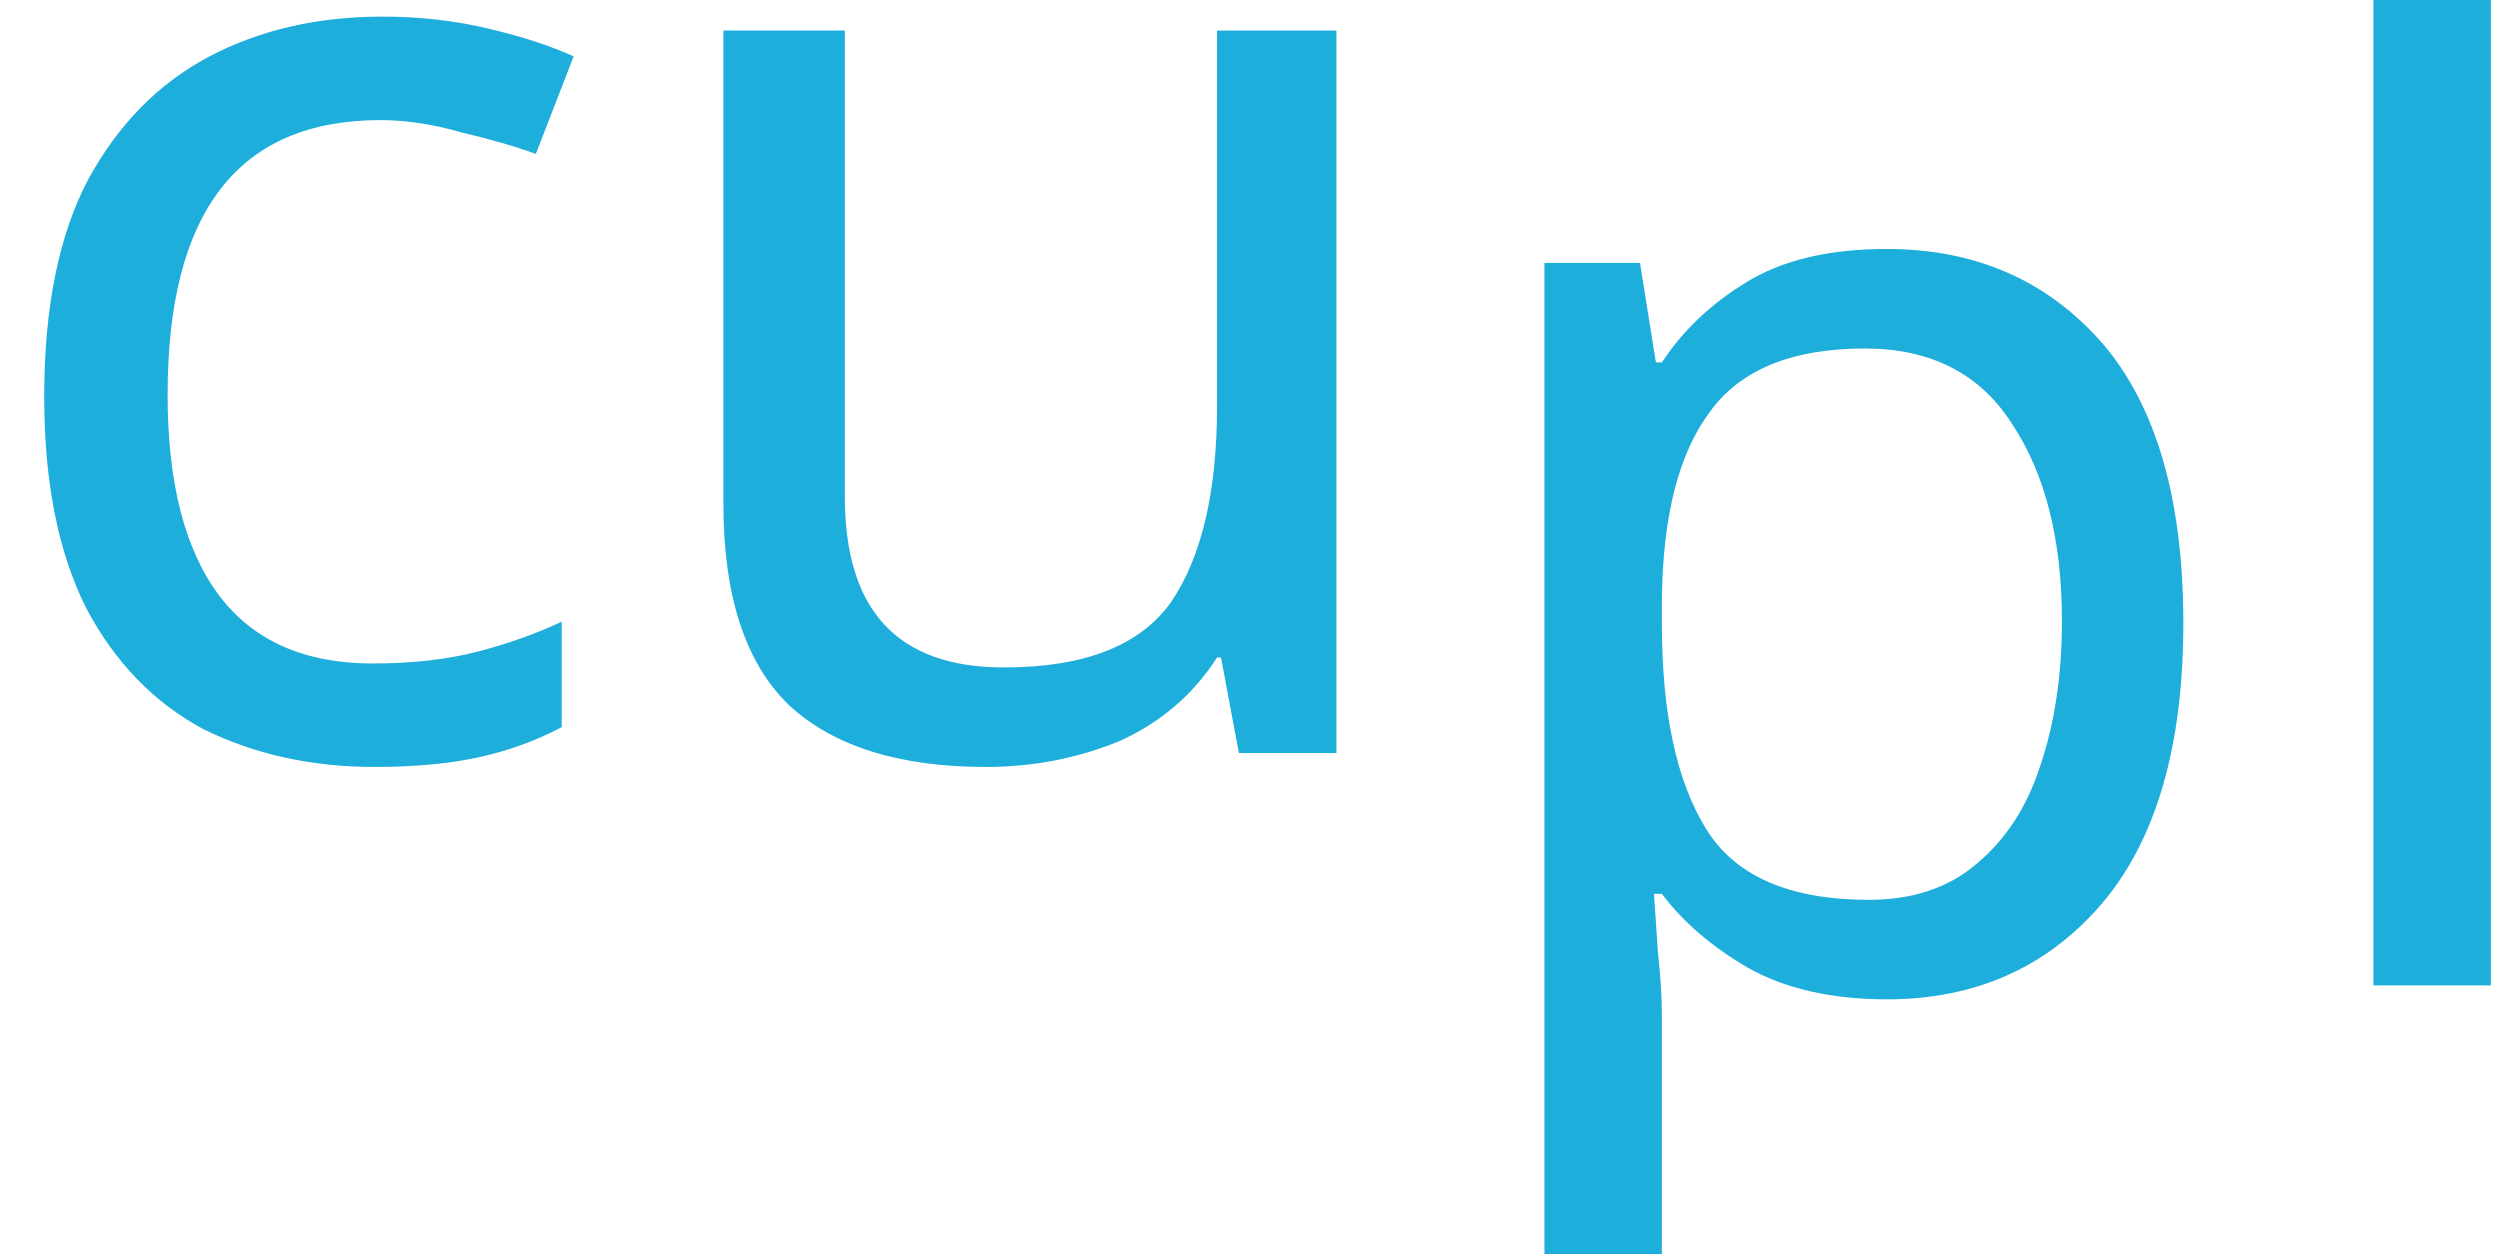
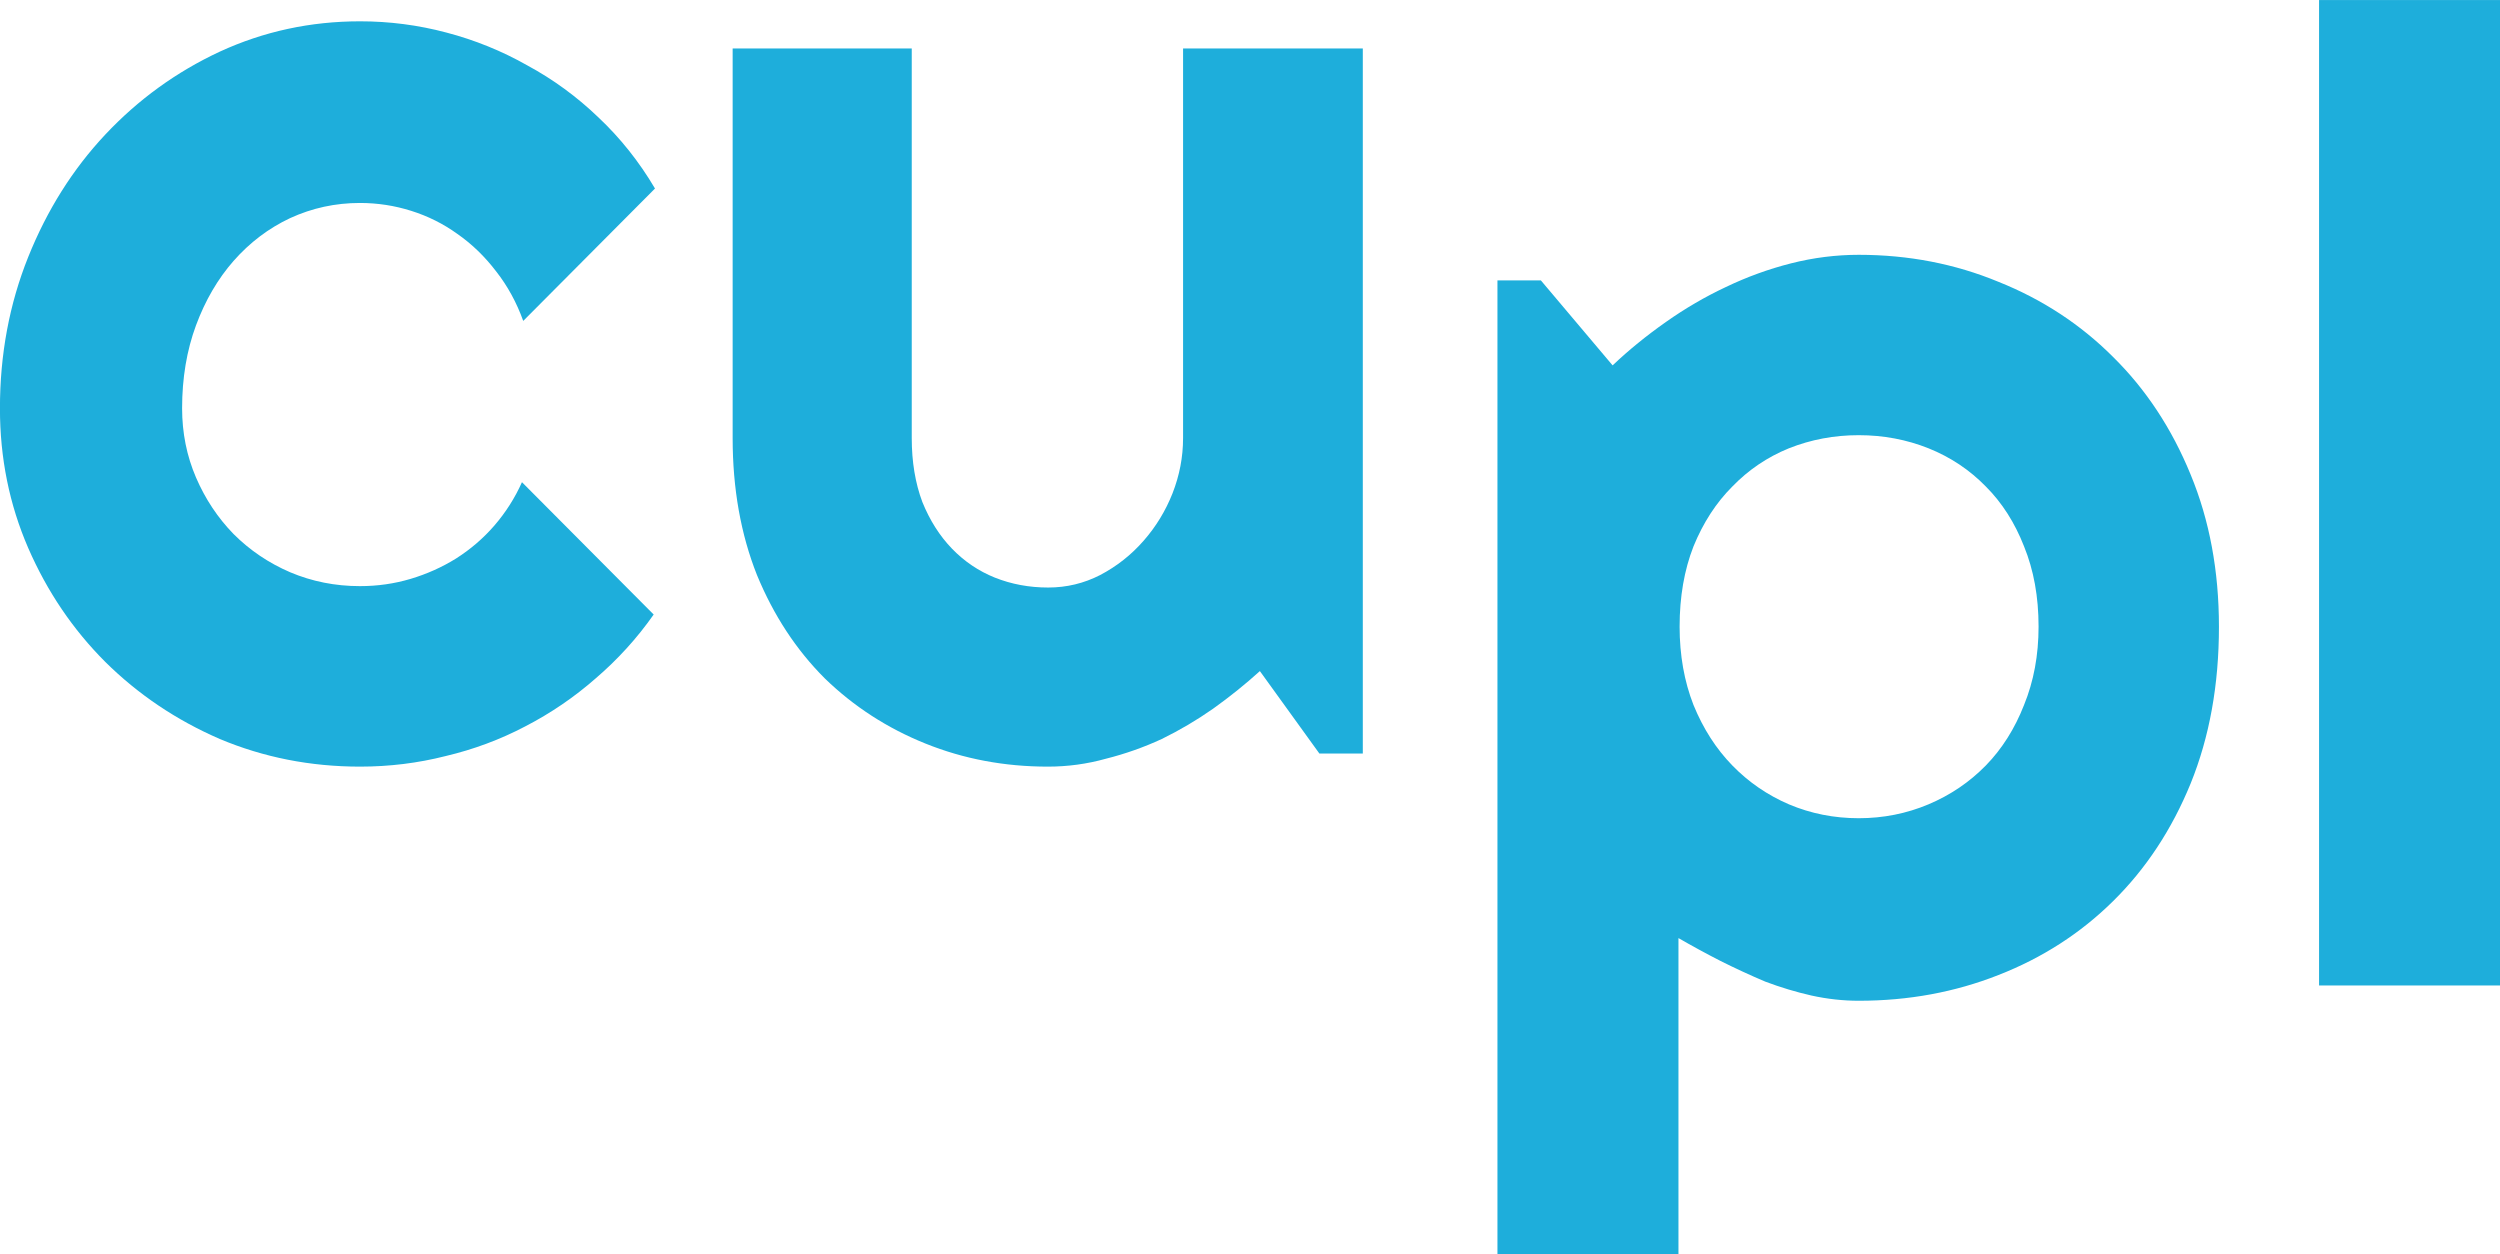
- <svg xmlns="http://www.w3.org/2000/svg" width="74.177" height="37.206" viewBox="0 0 19.626 9.844">
-   <g transform="translate(-70.524 -48.94)">
-     <text clip-path="none" y="54.854" x="70.292" xml:space="preserve" font-size="10.583" font-family="righteous" letter-spacing="0" word-spacing="0" fill="#1eaedb">
-       <tspan y="54.854" x="70.292">cu</tspan>
-     </text>
-     <text clip-path="none" y="56.676" x="81.743" xml:space="preserve" font-size="10.583" font-family="righteous" letter-spacing="0" word-spacing="0" fill="#1eaedb">
-       <tspan y="56.676" x="81.743">pl</tspan>
-     </text>
+ <svg xmlns="http://www.w3.org/2000/svg" enable-background="new" id="svg8" version="1.1" viewBox="0 0 19.626 9.844" height="9.844mm" width="19.626mm">
+   <defs id="defs2">
+     <clipPath id="clipPath1530" clipPathUnits="userSpaceOnUse">
+       <rect style="display:inline;opacity:0.87;fill:#000000;fill-opacity:1;stroke:none;stroke-width:0.341;stroke-linejoin:round;stroke-miterlimit:4;stroke-dasharray:none;stroke-opacity:1" id="rect1532" width="128.163" height="128.163" x="358.194" y="296.841" rx="0" ry="0" />
+     </clipPath>
+   </defs>
+   <g style="display:inline;opacity:1" id="layer1" transform="translate(-70.3063,-48.93966)">
+     <g style="fill:#1eaedb;fill-opacity:1" transform="translate(-0.2181218)" id="g1481">
+       <g style="font-style:normal;font-variant:normal;font-weight:normal;font-stretch:normal;font-size:10.583px;line-height:1.25;font-family:righteous;-inkscape-font-specification:righteous;letter-spacing:0px;word-spacing:0px;fill:#1eaedb;fill-opacity:1;stroke:none;stroke-width:0.265" clip-path="none" id="text817" aria-label="cu">
+         <path id="path837" style="fill:#1eaedb;fill-opacity:1;stroke-width:0.265" d="m 75.666,50.42 -1.034,1.039 q -0.078,-0.217 -0.212,-0.388 -0.134,-0.176 -0.305,-0.295 -0.165,-0.119 -0.362,-0.181 -0.196,-0.062 -0.403,-0.062 -0.289,0 -0.548,0.119 -0.253,0.119 -0.444,0.336 -0.186,0.212 -0.295,0.506 -0.109,0.295 -0.109,0.651 0,0.289 0.109,0.543 0.109,0.253 0.295,0.444 0.191,0.191 0.444,0.3 0.258,0.109 0.548,0.109 0.207,0 0.398,-0.057 0.191,-0.057 0.357,-0.16 0.171,-0.109 0.3,-0.258 0.134,-0.155 0.217,-0.341 l 1.034,1.039 q -0.196,0.279 -0.455,0.501 -0.253,0.222 -0.553,0.377 -0.295,0.155 -0.625,0.233 -0.326,0.083 -0.672,0.083 -0.584,0 -1.101,-0.217 -0.512,-0.222 -0.899,-0.605 -0.382,-0.382 -0.605,-0.894 -0.222,-0.512 -0.222,-1.096 0,-0.636 0.222,-1.189 0.222,-0.553 0.605,-0.961 0.388,-0.413 0.899,-0.651 0.517,-0.238 1.101,-0.238 0.346,0 0.677,0.088 0.336,0.088 0.636,0.258 0.305,0.165 0.558,0.408 0.258,0.243 0.444,0.558 z" />
+         <path id="path839" style="fill:#1eaedb;fill-opacity:1;stroke-width:0.265" d="m 80.415,54.208 q -0.171,0.155 -0.367,0.295 -0.191,0.134 -0.403,0.238 -0.212,0.098 -0.439,0.155 -0.222,0.062 -0.455,0.062 -0.512,0 -0.961,-0.181 -0.45,-0.181 -0.791,-0.512 -0.336,-0.336 -0.532,-0.811 -0.191,-0.481 -0.191,-1.075 v -3.059 h 1.406 v 3.059 q 0,0.279 0.083,0.501 0.088,0.217 0.233,0.367 0.145,0.15 0.336,0.227 0.196,0.078 0.419,0.078 0.217,0 0.408,-0.098 0.196,-0.103 0.341,-0.269 0.145,-0.165 0.227,-0.372 0.083,-0.212 0.083,-0.434 v -3.059 h 1.411 v 5.535 h -0.341 z" />
+       </g>
+       <g style="font-style:normal;font-variant:normal;font-weight:normal;font-stretch:normal;font-size:10.583px;line-height:1.25;font-family:righteous;-inkscape-font-specification:righteous;letter-spacing:0px;word-spacing:0px;fill:#1eaedb;fill-opacity:1;stroke:none;stroke-width:0.265" clip-path="none" id="text817-2" aria-label="pl">
+         <path id="path842" style="fill:#1eaedb;fill-opacity:1;stroke-width:0.265" d="m 83.701,58.784 h -1.421 v -7.643 h 0.341 l 0.563,0.667 q 0.191,-0.181 0.419,-0.341 0.227,-0.16 0.47,-0.274 0.248,-0.119 0.512,-0.186 0.264,-0.067 0.532,-0.067 0.584,0 1.096,0.212 0.517,0.207 0.899,0.589 0.388,0.382 0.61,0.925 0.222,0.537 0.222,1.194 0,0.682 -0.222,1.23 -0.222,0.543 -0.61,0.925 -0.382,0.377 -0.899,0.579 -0.512,0.202 -1.096,0.202 -0.186,0 -0.372,-0.041 -0.181,-0.041 -0.362,-0.109 Q 84.208,56.572 84.032,56.484 83.862,56.397 83.701,56.304 Z m 2.827,-4.925 q 0,-0.351 -0.114,-0.63 -0.109,-0.279 -0.3,-0.47 -0.191,-0.196 -0.45,-0.3 -0.258,-0.103 -0.548,-0.103 -0.289,0 -0.548,0.103 -0.253,0.103 -0.444,0.3 -0.191,0.191 -0.305,0.47 -0.109,0.279 -0.109,0.63 0,0.336 0.109,0.615 0.114,0.279 0.305,0.475 0.191,0.196 0.444,0.305 0.258,0.109 0.548,0.109 0.289,0 0.548,-0.109 0.258,-0.109 0.45,-0.305 0.191,-0.196 0.3,-0.475 0.114,-0.279 0.114,-0.615 z" />
+         <path id="path844" style="fill:#1eaedb;fill-opacity:1;stroke-width:0.265" d="m 90.151,56.676 h -1.421 v -7.736 h 1.421 z" />
+       </g>
+     </g>
  </g>
</svg>
